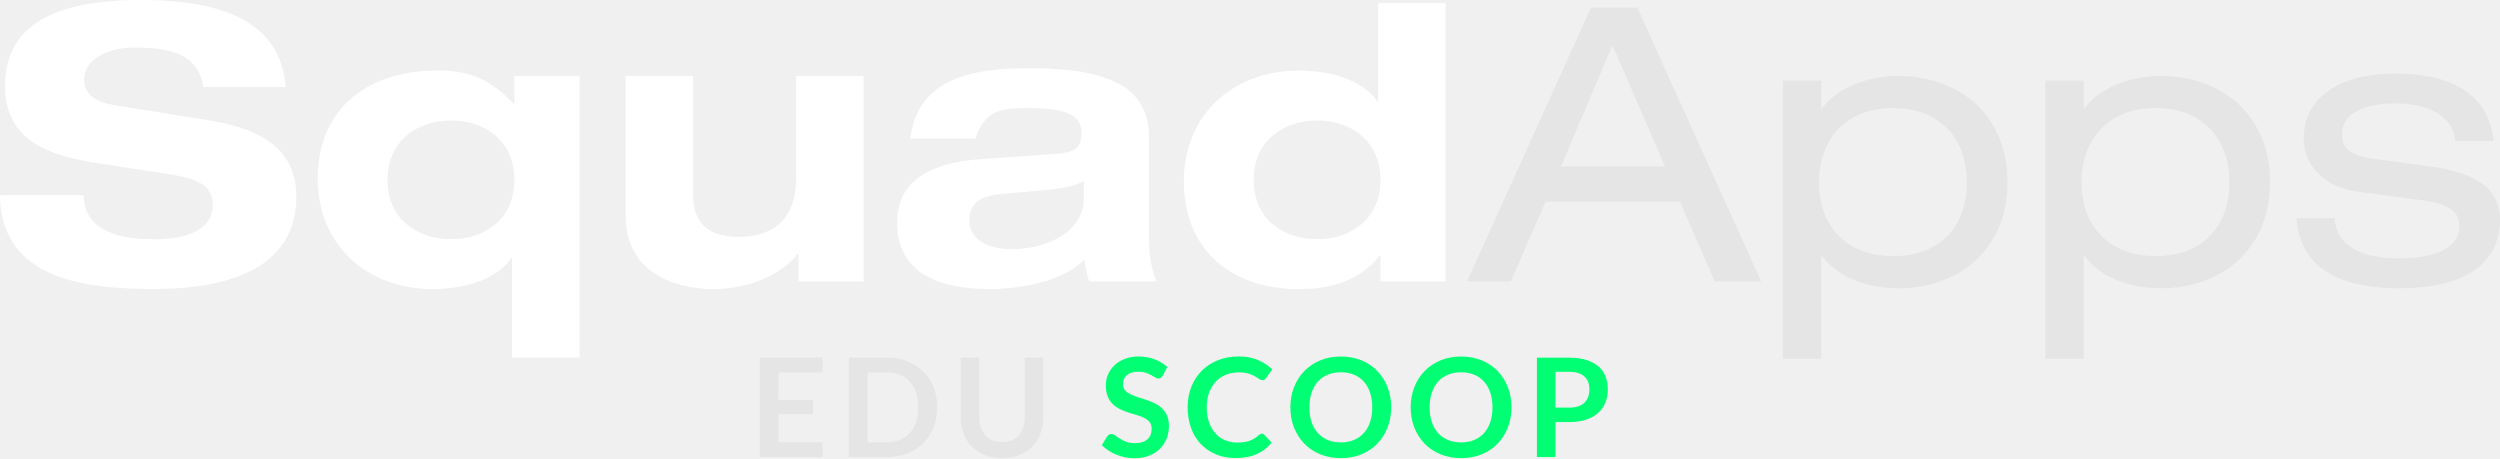
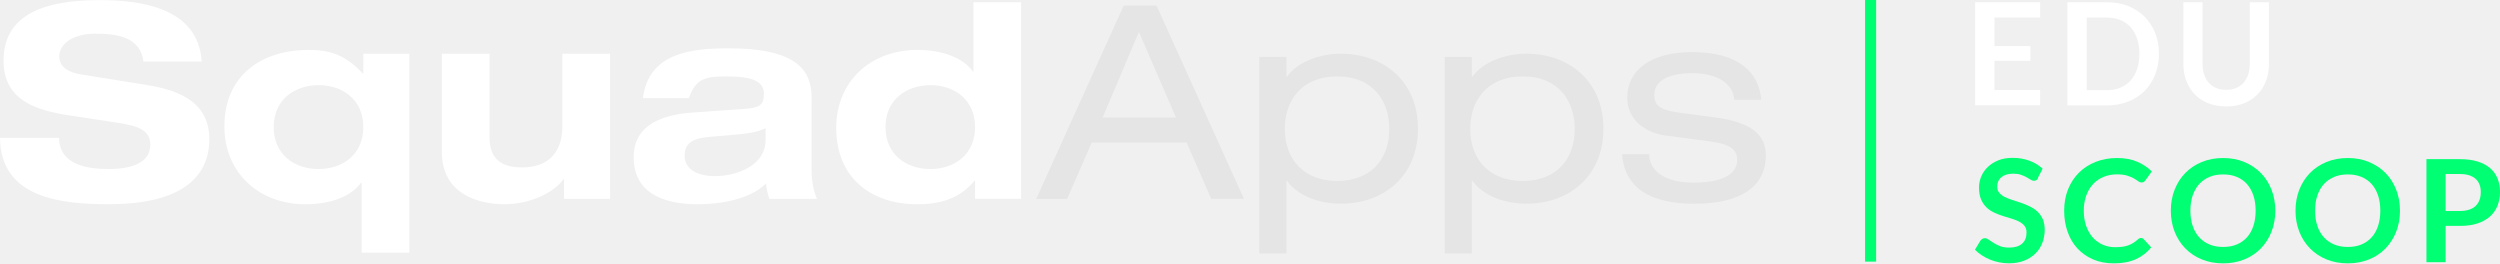
- <svg xmlns="http://www.w3.org/2000/svg" id="Layer_1" viewBox="0 0 307.76 56.41">
+ <svg xmlns="http://www.w3.org/2000/svg" id="Layer_1" viewBox="0 0 435.71 45.9">
  <defs>
    <style>.cls-1{fill:#00ff73;}.cls-2{fill:#fff;}.cls-3{fill:#e5e5e5;}</style>
  </defs>
-   <path class="cls-2" d="M25.01,10.71c-.57-4.39-4.77-4.86-8.45-4.86s-6.23,1.7-6.23,3.96c0,1.79,1.51,2.79,3.87,3.16l11.47,1.84c6.13.99,10.81,3.3,10.81,9.44s-4.25,11.32-17.51,11.32c-8.21,0-18.88-1.03-18.97-11.55h10.29c.09,4.63,4.72,5.43,8.68,5.43,4.29,0,7.22-1.27,7.22-4.2,0-2.6-2.08-3.3-5.71-3.87l-8.35-1.27c-5.85-.9-11.51-2.64-11.51-9.53C.61,3.07,6.75,0,17.32,0c6.94,0,17.22,1.18,17.84,10.71h-10.15Z" />
-   <path class="cls-2" d="M63.32,9.34h8.02v34.68h-8.31v-12.22h-.09c-1.6,2.26-5.05,3.78-9.72,3.78-7.98,0-14.11-5.38-14.11-13.59,0-8.87,6.47-13.31,14.68-13.31,3.49,0,6.28.71,9.44,4.11h.09v-3.44h0ZM55.53,29.45c4.15,0,7.79-2.5,7.79-7.31s-3.63-7.31-7.79-7.31-7.83,2.5-7.83,7.31,3.63,7.31,7.83,7.31Z" />
-   <path class="cls-2" d="M98.28,31.24h-.09c-1.51,2.12-5.47,4.34-10.33,4.34-4.29,0-10.85-1.65-10.85-9.11V9.34h8.31v14.63c0,3.49,1.84,5.19,5.66,5.19,4.48,0,7.03-2.5,7.03-7.17v-12.64h8.31v25.29h-8.02v-3.4s-.02,0-.02,0Z" />
-   <path class="cls-2" d="M112.05,17.08c.99-7.79,8.16-8.68,14.96-8.68,11.89,0,14.44,3.87,14.44,8.59v12.55c0,2.22.38,3.82.94,5.1h-8.31c-.28-.9-.52-1.79-.57-2.69-2.83,2.83-8.12,3.63-11.84,3.63-6.61,0-11.23-2.31-11.23-8.21s5.43-7.46,10.48-7.79l8.82-.62c2.55-.19,3.4-.61,3.4-2.64s-1.7-3.02-6.51-3.02c-3.54,0-5.38.28-6.56,3.78h-8.02,0ZM133.43,22.32c-1.56.76-3.26.94-4.91,1.09l-4.81.42c-2.93.24-4.39,1.04-4.39,3.3s2.12,3.54,5.24,3.54c4.2,0,8.87-2.03,8.87-6.28v-2.08h0Z" />
-   <path class="cls-2" d="M169.94,31.48h-.09c-2.69,3.26-6.23,4.11-10,4.11-7.88,0-14.11-4.48-14.11-13.31,0-8.21,6.13-13.59,14.11-13.59,4.67,0,8.12,1.51,9.72,3.78h.09V.38h8.3v34.26h-8.02v-3.16ZM162.16,29.45c4.15,0,7.78-2.5,7.78-7.31s-3.63-7.31-7.78-7.31-7.83,2.5-7.83,7.31,3.63,7.31,7.83,7.31Z" />
-   <path class="cls-3" d="M206.79,24.82h-16.52l-4.29,9.82h-5.38L195.85.94h5.71l15.24,33.69h-5.71l-4.29-9.82h-.01ZM198.49,5.57l-6.32,14.91h12.79l-6.46-14.91h0Z" />
-   <path class="cls-3" d="M219.48,9.91h4.72v3.45h.09c1.84-2.6,5.76-4.01,9.39-4.01,7.46,0,13.45,4.77,13.45,13.07s-5.99,13.07-13.45,13.07c-3.68,0-7.5-1.32-9.39-4.01h-.09v12.69h-4.72V9.91ZM233.07,13.31c-6.42,0-9.15,4.44-9.15,9.11,0,5.66,3.63,9.11,9.15,9.11s9.06-3.44,9.06-9.11c0-4.67-2.69-9.11-9.06-9.11Z" />
-   <path class="cls-3" d="M251.8,9.91h4.72v3.45h.09c1.84-2.6,5.76-4.01,9.39-4.01,7.46,0,13.45,4.77,13.45,13.07s-5.99,13.07-13.45,13.07c-3.68,0-7.5-1.32-9.39-4.01h-.09v12.69h-4.72V9.91h0ZM265.39,13.31c-6.42,0-9.15,4.44-9.15,9.11,0,5.66,3.63,9.11,9.15,9.11s9.06-3.44,9.06-9.11c0-4.67-2.69-9.11-9.06-9.11Z" />
-   <path class="cls-3" d="M287.42,26.85c0,2.22,1.79,4.96,7.79,4.96s7.55-2.12,7.55-3.87-.9-2.78-4.67-3.3l-7.79-1.04c-3.54-.47-6.7-2.74-6.7-6.56,0-5,4.34-7.98,11.28-7.98,8.12,0,11.66,3.49,12.08,8.3h-4.72c-.14-2.5-2.5-4.63-7.41-4.63-3.02,0-6.51.85-6.51,3.78,0,1.65.75,2.6,4.11,3.07l6.7.9c6.23.85,8.63,3.07,8.63,6.56,0,5.76-4.86,8.45-12.41,8.45-5.66,0-12.13-1.46-12.65-8.64h4.72Z" />
-   <path class="cls-3" d="M101.26,44.03v1.81h-5.43v3.39h4.27v1.75h-4.27v3.46h5.43v1.82h-7.72v-12.24h7.72Z" />
-   <path class="cls-3" d="M115.37,50.15c0,.9-.15,1.72-.45,2.47-.3.75-.72,1.4-1.26,1.94-.54.54-1.19.96-1.96,1.26s-1.61.45-2.53.45h-4.67v-12.24h4.67c.93,0,1.77.15,2.53.45s1.41.72,1.96,1.26c.54.54.96,1.18,1.26,1.93.3.75.45,1.57.45,2.47ZM113.04,50.15c0-.67-.09-1.27-.27-1.81-.18-.53-.44-.98-.77-1.35-.33-.37-.74-.65-1.21-.85-.48-.2-1.01-.3-1.61-.3h-2.38v8.62h2.38c.6,0,1.14-.1,1.61-.3.48-.2.88-.48,1.21-.85.33-.37.59-.82.77-1.35.18-.53.27-1.14.27-1.81Z" />
-   <path class="cls-3" d="M123.35,54.43c.44,0,.83-.07,1.18-.22s.64-.35.88-.62.42-.59.55-.97c.13-.38.19-.8.19-1.27v-7.33h2.28v7.33c0,.73-.12,1.4-.35,2.02-.23.62-.57,1.15-1.01,1.6s-.97.8-1.6,1.05c-.63.25-1.33.38-2.12.38s-1.49-.13-2.12-.38c-.63-.25-1.16-.6-1.6-1.05s-.77-.98-1.01-1.6-.35-1.29-.35-2.02v-7.33h2.28v7.32c0,.47.06.89.19,1.27s.31.7.55.97.53.48.88.62c.35.15.74.22,1.18.22Z" />
-   <path class="cls-1" d="M143.11,46.26c-.06.12-.13.21-.22.26s-.18.08-.29.08-.24-.04-.38-.13-.31-.18-.5-.29c-.19-.11-.42-.2-.67-.29-.26-.09-.56-.13-.91-.13-.32,0-.59.04-.83.11-.23.08-.43.18-.59.32-.16.14-.28.3-.36.49-.08.19-.12.4-.12.62,0,.29.08.53.24.72.16.19.37.36.64.49.27.14.57.26.91.36.34.11.68.22,1.04.34s.7.26,1.04.42c.34.16.64.36.91.61.27.25.48.55.64.9.16.36.24.79.24,1.3,0,.55-.1,1.07-.28,1.55-.19.48-.47.9-.83,1.26-.36.36-.81.64-1.33.85-.52.21-1.13.31-1.8.31-.39,0-.77-.04-1.15-.11-.38-.08-.74-.19-1.09-.33-.35-.14-.67-.31-.97-.51-.3-.2-.57-.42-.81-.66l.66-1.09c.06-.08.14-.15.22-.2s.19-.08.29-.08c.14,0,.29.06.46.17.16.12.36.24.58.39.22.14.48.27.79.39.3.12.66.17,1.09.17.65,0,1.15-.15,1.51-.46.36-.31.53-.75.53-1.33,0-.32-.08-.58-.24-.79-.16-.2-.37-.37-.64-.51-.27-.14-.57-.25-.91-.35-.34-.1-.68-.2-1.03-.31s-.69-.25-1.03-.41c-.34-.16-.64-.36-.91-.62-.27-.25-.48-.57-.64-.95-.16-.38-.24-.85-.24-1.41,0-.45.09-.88.27-1.3.18-.42.44-.8.78-1.13.34-.33.76-.59,1.26-.79s1.06-.3,1.7-.3c.72,0,1.39.11,2,.34.61.23,1.13.54,1.56.95l-.56,1.07Z" />
-   <path class="cls-1" d="M155.32,53.38c.12,0,.23.05.32.14l.9.97c-.5.62-1.11,1.09-1.83,1.41-.72.33-1.6.49-2.61.49-.91,0-1.73-.16-2.45-.47-.73-.31-1.34-.74-1.86-1.29-.51-.55-.91-1.21-1.18-1.98-.27-.77-.41-1.6-.41-2.51s.15-1.76.46-2.53c.31-.76.73-1.42,1.29-1.98s1.22-.98,1.99-1.29c.77-.31,1.62-.46,2.55-.46s1.7.15,2.38.44c.68.29,1.26.68,1.75,1.16l-.76,1.06c-.04.07-.1.13-.17.18-.07.05-.17.08-.29.08s-.26-.05-.4-.15c-.14-.1-.31-.21-.52-.33s-.47-.23-.79-.33c-.32-.1-.72-.15-1.21-.15-.58,0-1.1.1-1.59.3s-.9.49-1.24.86c-.35.37-.62.83-.81,1.36-.19.53-.29,1.13-.29,1.8s.1,1.3.29,1.84c.19.54.46.99.79,1.35.33.37.72.65,1.18.84.45.19.94.29,1.46.29.31,0,.59-.02.84-.05.25-.03.48-.09.69-.16.21-.07.41-.17.6-.28.19-.12.38-.26.56-.43.06-.05.12-.09.18-.12s.13-.05.2-.05Z" />
-   <path class="cls-1" d="M171.26,50.15c0,.9-.15,1.73-.45,2.49s-.72,1.43-1.26,1.98c-.54.56-1.19.99-1.95,1.31-.76.31-1.61.47-2.53.47s-1.77-.16-2.54-.47c-.76-.31-1.42-.75-1.96-1.31-.54-.56-.97-1.22-1.27-1.98-.3-.76-.45-1.6-.45-2.49s.15-1.73.45-2.49c.3-.76.72-1.43,1.27-1.99.54-.56,1.2-.99,1.96-1.31s1.61-.47,2.54-.47,1.77.16,2.53.47,1.41.75,1.95,1.31c.54.56.96,1.22,1.26,1.98s.45,1.6.45,2.49ZM168.93,50.15c0-.67-.09-1.27-.27-1.81s-.43-.99-.77-1.36c-.33-.37-.74-.66-1.21-.85-.48-.2-1.01-.3-1.61-.3s-1.14.1-1.62.3c-.48.2-.89.48-1.22.85s-.59.83-.77,1.36c-.18.53-.27,1.14-.27,1.81s.09,1.27.27,1.81c.18.53.44.98.77,1.35.34.37.74.65,1.22.85.48.2,1.02.3,1.62.3s1.14-.1,1.61-.3c.48-.2.88-.48,1.21-.85.33-.37.59-.82.77-1.35s.27-1.14.27-1.81Z" />
-   <path class="cls-1" d="M186.07,50.15c0,.9-.15,1.73-.45,2.49s-.72,1.43-1.26,1.98c-.54.56-1.19.99-1.95,1.31-.76.31-1.61.47-2.53.47s-1.77-.16-2.54-.47c-.76-.31-1.42-.75-1.96-1.31-.54-.56-.97-1.22-1.27-1.98-.3-.76-.45-1.6-.45-2.49s.15-1.73.45-2.49c.3-.76.72-1.43,1.27-1.99.54-.56,1.2-.99,1.96-1.31s1.61-.47,2.54-.47,1.77.16,2.53.47,1.41.75,1.95,1.31c.54.56.96,1.22,1.26,1.98s.45,1.6.45,2.49ZM183.73,50.15c0-.67-.09-1.27-.27-1.81s-.43-.99-.77-1.36c-.33-.37-.74-.66-1.21-.85-.48-.2-1.01-.3-1.61-.3s-1.14.1-1.62.3c-.48.2-.89.48-1.22.85s-.59.83-.77,1.36c-.18.53-.27,1.14-.27,1.81s.09,1.27.27,1.81c.18.53.44.98.77,1.35.34.37.74.65,1.22.85.48.2,1.02.3,1.62.3s1.14-.1,1.61-.3c.48-.2.88-.48,1.21-.85.33-.37.59-.82.77-1.35s.27-1.14.27-1.81Z" />
-   <path class="cls-1" d="M191.48,51.96v4.31h-2.28v-12.24h3.99c.82,0,1.53.1,2.12.29.6.19,1.09.46,1.48.8.39.34.68.76.86,1.24.19.48.28,1,.28,1.57s-.1,1.14-.3,1.63c-.2.49-.49.92-.89,1.27-.4.36-.89.63-1.48.83-.59.2-1.29.3-2.08.3h-1.71ZM191.48,50.18h1.71c.42,0,.78-.05,1.09-.16.31-.1.57-.25.77-.45.2-.19.36-.43.46-.71.1-.28.15-.59.15-.94s-.05-.62-.15-.89c-.1-.27-.25-.49-.46-.68s-.46-.33-.77-.43c-.31-.1-.67-.15-1.09-.15h-1.71v4.39Z" />
+   <path class="cls-2" d="M25.01,10.73c-.57-4.39-4.77-4.86-8.45-4.86s-6.23,1.7-6.23,3.96c0,1.79,1.51,2.79,3.87,3.16l11.47,1.84c6.13.99,10.81,3.3,10.81,9.44s-4.25,11.32-17.51,11.32C10.76,35.6.09,34.56,0,24.03h10.29c.09,4.63,4.72,5.43,8.68,5.43,4.29,0,7.22-1.27,7.22-4.2,0-2.6-2.08-3.3-5.71-3.87l-8.35-1.27c-5.85-.9-11.51-2.64-11.51-9.53C.61,3.08,6.75.02,17.32.02,24.26.02,34.54,1.2,35.16,10.73h-10.15Z" />
+   <path class="cls-2" d="M63.32,9.36h8.02v34.68h-8.31v-12.22h-.09c-1.6,2.26-5.05,3.78-9.72,3.78-7.98,0-14.11-5.38-14.11-13.59,0-8.87,6.47-13.31,14.68-13.31,3.49,0,6.28.71,9.44,4.11h.09v-3.44ZM55.53,29.46c4.15,0,7.79-2.5,7.79-7.31s-3.63-7.31-7.79-7.31-7.83,2.5-7.83,7.31,3.63,7.31,7.83,7.31Z" />
+   <path class="cls-2" d="M98.28,31.25h-.09c-1.51,2.12-5.47,4.34-10.33,4.34-4.29,0-10.85-1.65-10.85-9.11V9.36h8.31v14.63c0,3.49,1.84,5.19,5.66,5.19,4.48,0,7.03-2.5,7.03-7.17v-12.64h8.31v25.29h-8.02v-3.4Z" />
+   <path class="cls-2" d="M112.05,17.1c.99-7.79,8.16-8.68,14.96-8.68,11.89,0,14.44,3.87,14.44,8.59v12.55c0,2.22.38,3.82.94,5.1h-8.31c-.28-.9-.52-1.79-.57-2.69-2.83,2.83-8.12,3.63-11.84,3.63-6.61,0-11.23-2.31-11.23-8.21s5.43-7.46,10.48-7.79l8.82-.62c2.55-.19,3.4-.61,3.4-2.64s-1.7-3.02-6.51-3.02c-3.54,0-5.38.28-6.56,3.78h-8.02ZM133.43,22.34c-1.56.76-3.26.94-4.91,1.09l-4.81.42c-2.93.24-4.39,1.04-4.39,3.3s2.12,3.54,5.24,3.54c4.2,0,8.87-2.03,8.87-6.28v-2.08Z" />
+   <path class="cls-2" d="M169.94,31.49h-.09c-2.69,3.26-6.23,4.11-10,4.11-7.88,0-14.11-4.48-14.11-13.31,0-8.21,6.13-13.59,14.11-13.59,4.67,0,8.12,1.51,9.72,3.78h.09V.39h8.3v34.26h-8.02v-3.16ZM162.16,29.46c4.15,0,7.78-2.5,7.78-7.31s-3.63-7.31-7.78-7.31-7.83,2.5-7.83,7.31,3.63,7.31,7.83,7.31Z" />
+   <path class="cls-3" d="M206.79,24.84h-16.52l-4.29,9.82h-5.38L195.85.96h5.71l15.24,33.69h-5.71l-4.29-9.82ZM198.49,5.58l-6.32,14.91h12.79l-6.46-14.91Z" />
+   <path class="cls-3" d="M219.48,9.92h4.72v3.45h.09c1.84-2.6,5.76-4.01,9.39-4.01,7.46,0,13.45,4.77,13.45,13.07s-5.99,13.07-13.45,13.07c-3.68,0-7.5-1.32-9.39-4.01h-.09v12.69h-4.72V9.92ZM233.07,13.32c-6.42,0-9.15,4.44-9.15,9.11,0,5.66,3.63,9.11,9.15,9.11s9.06-3.44,9.06-9.11c0-4.67-2.69-9.11-9.06-9.11Z" />
+   <path class="cls-3" d="M251.8,9.92h4.72v3.45h.09c1.84-2.6,5.76-4.01,9.39-4.01,7.46,0,13.45,4.77,13.45,13.07s-5.99,13.07-13.45,13.07c-3.68,0-7.5-1.32-9.39-4.01h-.09v12.69h-4.72V9.92ZM265.39,13.32c-6.42,0-9.15,4.44-9.15,9.11,0,5.66,3.63,9.11,9.15,9.11s9.06-3.44,9.06-9.11c0-4.67-2.69-9.11-9.06-9.11Z" />
+   <path class="cls-3" d="M287.42,26.87c0,2.22,1.79,4.96,7.79,4.96s7.55-2.12,7.55-3.87-.9-2.78-4.67-3.3l-7.79-1.04c-3.54-.47-6.7-2.74-6.7-6.56,0-5,4.34-7.98,11.28-7.98,8.12,0,11.66,3.49,12.08,8.3h-4.72c-.14-2.5-2.5-4.63-7.41-4.63-3.02,0-6.51.85-6.51,3.78,0,1.65.75,2.6,4.11,3.07l6.7.9c6.23.85,8.63,3.07,8.63,6.56,0,5.76-4.86,8.45-12.41,8.45-5.66,0-12.13-1.46-12.65-8.64h4.72Z" />
+   <path class="cls-2" d="M355.56.39v2.66h-7.96v4.98h6.27v2.57h-6.27v5.08h7.96v2.67h-11.33V.39h11.33Z" />
+   <path class="cls-2" d="M376.27,9.38c0,1.32-.22,2.53-.66,3.63-.44,1.1-1.06,2.05-1.85,2.85-.8.79-1.75,1.41-2.87,1.85s-2.36.66-3.71.66h-6.86V.39h6.86c1.36,0,2.6.22,3.71.66s2.07,1.06,2.87,1.85c.79.79,1.41,1.74,1.85,2.84.44,1.1.66,2.31.66,3.63ZM372.86,9.38c0-.99-.13-1.87-.4-2.65-.26-.78-.64-1.44-1.13-1.99-.49-.54-1.08-.96-1.78-1.25-.7-.29-1.49-.43-2.37-.43h-3.49v12.65h3.49c.88,0,1.67-.14,2.37-.43.7-.29,1.29-.71,1.78-1.25.49-.54.87-1.21,1.13-1.99.27-.78.4-1.67.4-2.65Z" />
+   <path class="cls-2" d="M387.99,15.66c.65,0,1.22-.11,1.73-.32s.94-.52,1.29-.91.62-.86.81-1.42c.19-.56.28-1.18.28-1.86V.39h3.34v10.76c0,1.07-.17,2.06-.51,2.96-.34.91-.84,1.69-1.49,2.35s-1.43,1.17-2.35,1.54c-.92.37-1.96.55-3.11.55s-2.19-.19-3.11-.55c-.92-.37-1.7-.88-2.34-1.54s-1.13-1.44-1.48-2.35-.52-1.89-.52-2.96V.39h3.34v10.75c0,.69.09,1.31.28,1.86s.45,1.03.8,1.42.78.7,1.29.91c.51.22,1.09.32,1.73.32Z" />
+   <path class="cls-1" d="M355.23,31.01c-.09.18-.2.31-.32.39s-.26.11-.43.11-.35-.06-.56-.19-.45-.27-.73-.43c-.28-.16-.61-.3-.99-.43-.38-.13-.82-.19-1.34-.19-.46,0-.87.06-1.21.17-.34.11-.63.27-.87.47-.24.2-.41.44-.53.71-.12.28-.17.58-.17.91,0,.42.12.78.35,1.06.24.28.55.52.94.72.39.2.83.38,1.33.53.5.16,1,.33,1.52.5s1.02.39,1.52.62c.5.24.94.53,1.33.89.39.36.7.8.94,1.32.24.52.35,1.16.35,1.9,0,.81-.14,1.57-.42,2.28-.28.71-.68,1.33-1.22,1.85-.53.53-1.19.94-1.96,1.24-.77.3-1.65.45-2.65.45-.57,0-1.13-.06-1.69-.17-.56-.11-1.09-.27-1.6-.48-.51-.21-.99-.46-1.43-.75-.44-.29-.84-.61-1.19-.97l.97-1.6c.09-.12.2-.21.33-.29s.27-.12.43-.12c.21,0,.43.08.67.25.24.17.52.36.85.57.33.21.71.4,1.15.57.44.17.98.25,1.6.25.95,0,1.69-.23,2.21-.68.52-.45.78-1.1.78-1.95,0-.47-.12-.86-.35-1.15-.24-.3-.55-.55-.94-.75-.39-.2-.83-.37-1.33-.52-.5-.14-1-.29-1.52-.46s-1.02-.36-1.52-.6c-.5-.23-.94-.53-1.33-.91-.39-.37-.7-.84-.94-1.4-.24-.56-.35-1.25-.35-2.07,0-.65.13-1.29.39-1.91.26-.62.64-1.17,1.14-1.65.5-.48,1.12-.87,1.84-1.16s1.56-.43,2.5-.43c1.06,0,2.04.17,2.93.5.89.33,1.66.8,2.29,1.39l-.82,1.58Z" />
+   <path class="cls-1" d="M373.14,41.47c.18,0,.34.07.47.21l1.32,1.43c-.73.9-1.63,1.59-2.69,2.07-1.06.48-2.34.72-3.83.72-1.33,0-2.53-.23-3.6-.68-1.06-.46-1.97-1.09-2.73-1.9-.75-.81-1.33-1.78-1.73-2.91-.4-1.13-.6-2.36-.6-3.69s.22-2.59.67-3.71c.45-1.12,1.08-2.09,1.89-2.9s1.78-1.44,2.91-1.89c1.13-.45,2.38-.68,3.75-.68s2.5.21,3.5.64c1,.43,1.85.99,2.56,1.7l-1.12,1.55c-.07.1-.15.19-.25.26-.1.07-.25.11-.43.11s-.39-.07-.58-.22c-.2-.15-.45-.31-.76-.49s-.69-.33-1.16-.48c-.47-.15-1.06-.22-1.78-.22-.85,0-1.62.15-2.33.44s-1.32.71-1.83,1.26c-.51.55-.91,1.21-1.19,1.99-.29.78-.43,1.66-.43,2.64s.14,1.91.43,2.7c.29.79.67,1.45,1.16,1.99.49.54,1.06.95,1.73,1.24.66.29,1.37.43,2.14.43.46,0,.87-.03,1.24-.07.37-.05.71-.13,1.02-.24.31-.11.6-.25.88-.42.28-.17.55-.38.83-.63.08-.07.17-.14.26-.18s.19-.07.3-.07Z" />
+   <path class="cls-1" d="M396.55,36.72c0,1.32-.22,2.54-.66,3.66s-1.06,2.09-1.85,2.91c-.79.82-1.75,1.46-2.87,1.92-1.12.46-2.36.69-3.71.69s-2.6-.23-3.72-.69c-1.12-.46-2.08-1.1-2.88-1.92-.8-.82-1.42-1.79-1.86-2.91-.44-1.12-.66-2.34-.66-3.66s.22-2.54.66-3.66c.44-1.12,1.06-2.09,1.86-2.91.8-.82,1.76-1.46,2.88-1.92s2.36-.69,3.72-.69,2.6.23,3.71.7,2.07,1.1,2.87,1.92c.8.82,1.41,1.78,1.85,2.91s.66,2.34.66,3.66ZM393.12,36.72c0-.99-.13-1.87-.39-2.65s-.64-1.45-1.12-1.99c-.49-.55-1.08-.96-1.78-1.25-.7-.29-1.49-.43-2.37-.43s-1.67.14-2.37.43c-.7.29-1.3.71-1.8,1.25s-.87,1.21-1.14,1.99c-.27.78-.4,1.67-.4,2.65s.13,1.87.4,2.65c.26.78.64,1.45,1.14,1.99.49.54,1.09.96,1.8,1.25.7.29,1.49.43,2.37.43s1.67-.14,2.37-.43c.7-.29,1.29-.71,1.78-1.25.49-.54.86-1.21,1.12-1.99s.39-1.67.39-2.65Z" />
+   <path class="cls-1" d="M418.28,36.72c0,1.32-.22,2.54-.66,3.66s-1.06,2.09-1.85,2.91c-.79.82-1.75,1.46-2.87,1.92-1.12.46-2.36.69-3.71.69s-2.6-.23-3.72-.69c-1.12-.46-2.08-1.1-2.88-1.92-.8-.82-1.42-1.79-1.86-2.91-.44-1.12-.66-2.34-.66-3.66s.22-2.54.66-3.66c.44-1.12,1.06-2.09,1.86-2.91.8-.82,1.76-1.46,2.88-1.92s2.36-.69,3.72-.69,2.6.23,3.71.7,2.07,1.1,2.87,1.92c.8.82,1.41,1.78,1.85,2.91s.66,2.34.66,3.66ZM414.85,36.72c0-.99-.13-1.87-.39-2.65s-.64-1.45-1.12-1.99c-.49-.55-1.08-.96-1.78-1.25-.7-.29-1.49-.43-2.37-.43s-1.67.14-2.37.43c-.7.29-1.3.71-1.8,1.25s-.87,1.21-1.14,1.99c-.27.78-.4,1.67-.4,2.65s.13,1.87.4,2.65c.26.78.64,1.45,1.14,1.99.49.54,1.09.96,1.8,1.25.7.29,1.49.43,2.37.43s1.67-.14,2.37-.43c.7-.29,1.29-.71,1.78-1.25.49-.54.86-1.21,1.12-1.99s.39-1.67.39-2.65Z" />
+   <path class="cls-1" d="M426.23,39.38v6.32h-3.34v-17.96h5.85c1.2,0,2.24.14,3.12.42.88.28,1.6.68,2.17,1.18.57.5.99,1.11,1.27,1.81.27.7.41,1.47.41,2.31s-.15,1.67-.43,2.39c-.29.72-.72,1.35-1.3,1.87-.58.52-1.31.93-2.17,1.22-.87.29-1.89.43-3.06.43h-2.51ZM426.23,36.77h2.51c.61,0,1.15-.08,1.6-.23.46-.15.83-.37,1.13-.66.3-.29.52-.63.67-1.04.15-.41.22-.87.22-1.37s-.07-.91-.22-1.3c-.15-.39-.37-.72-.67-.99s-.68-.48-1.13-.63c-.45-.14-.99-.22-1.6-.22h-2.51v6.45Z" />
+   <rect class="cls-1" x="325.05" width="1.93" height="45.6" transform="translate(652.03 45.6) rotate(180)" />
</svg>
